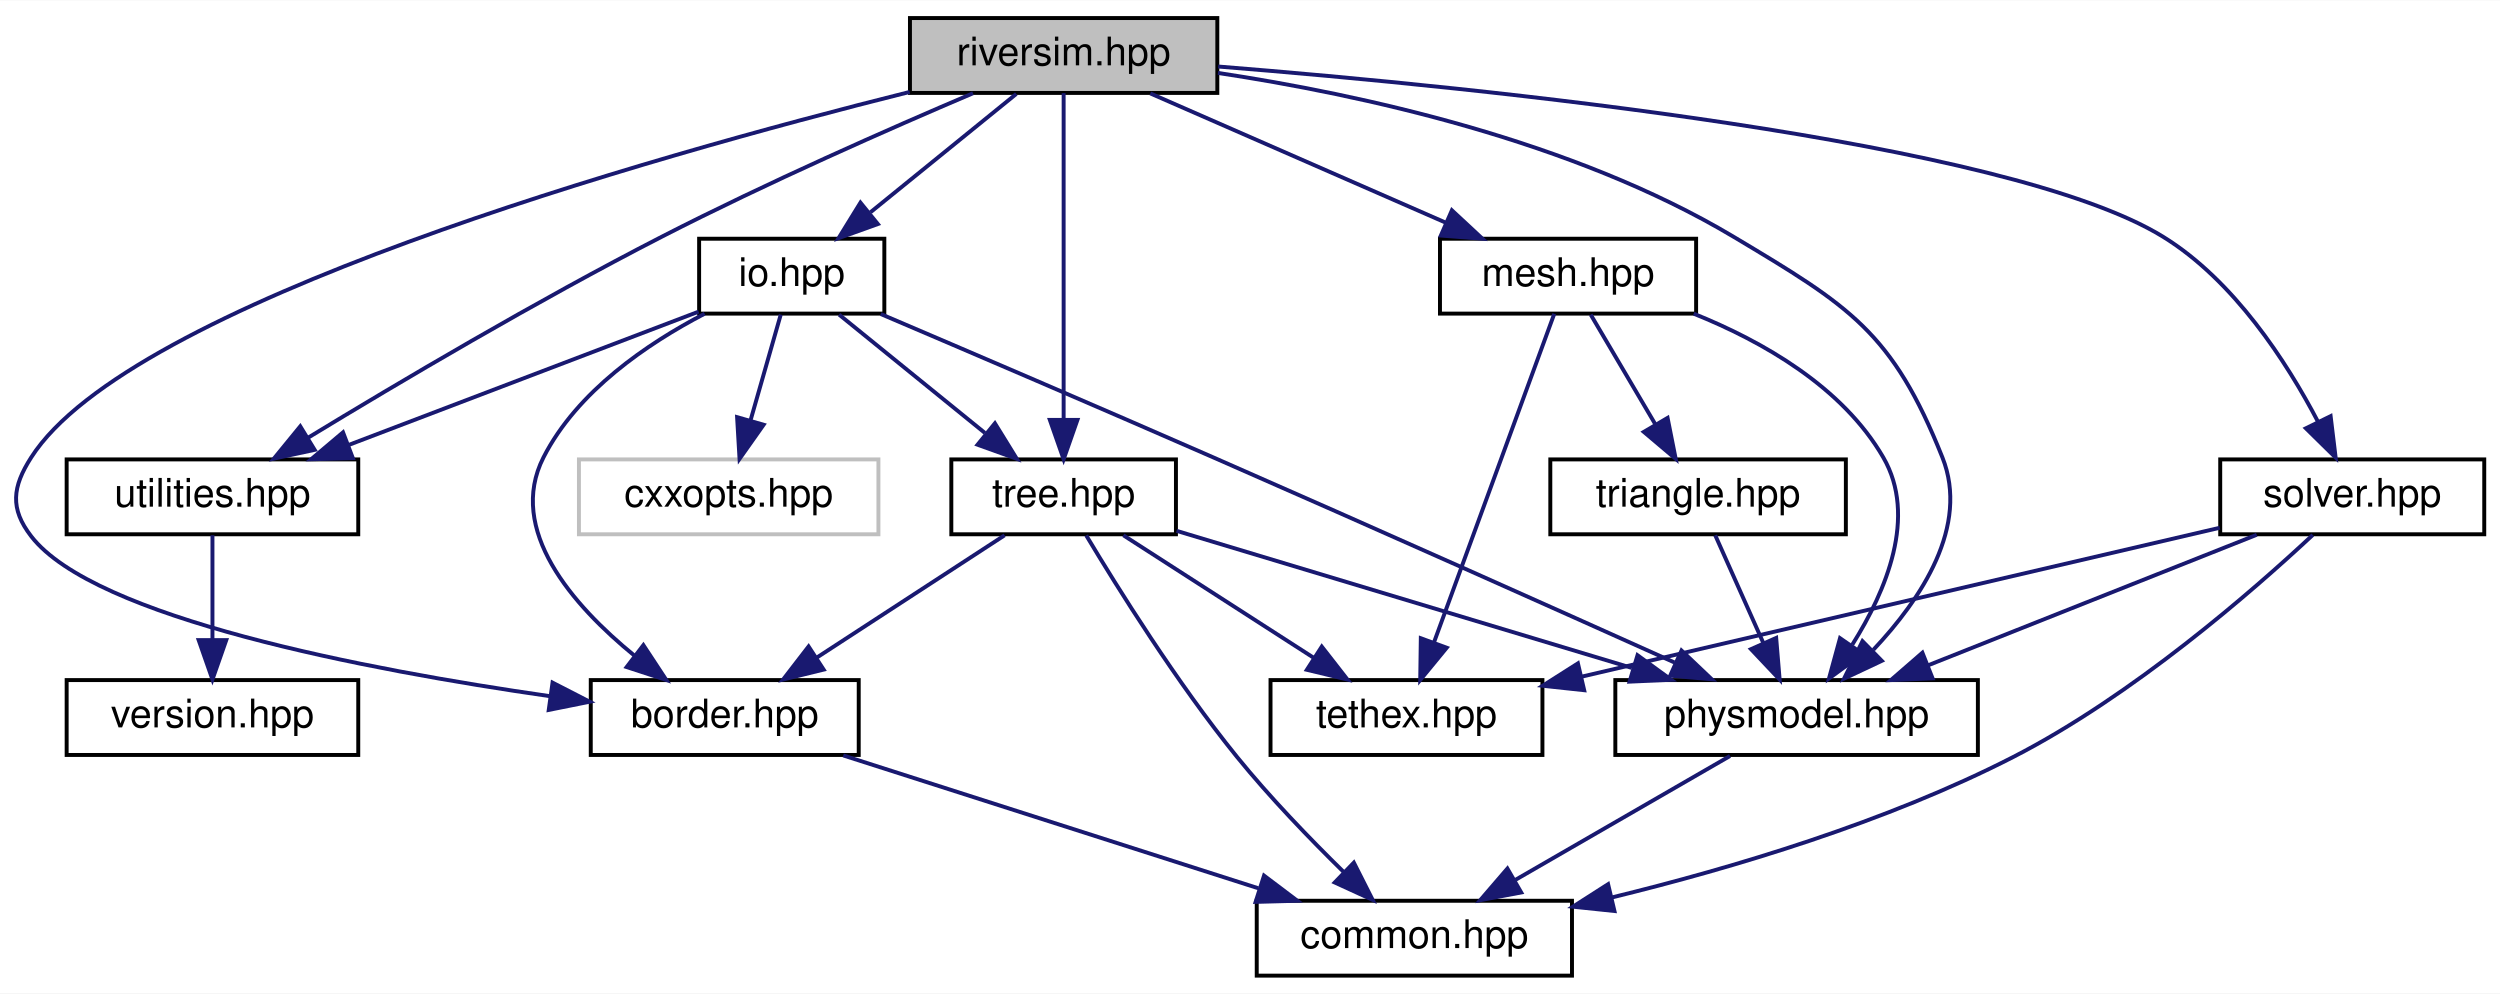
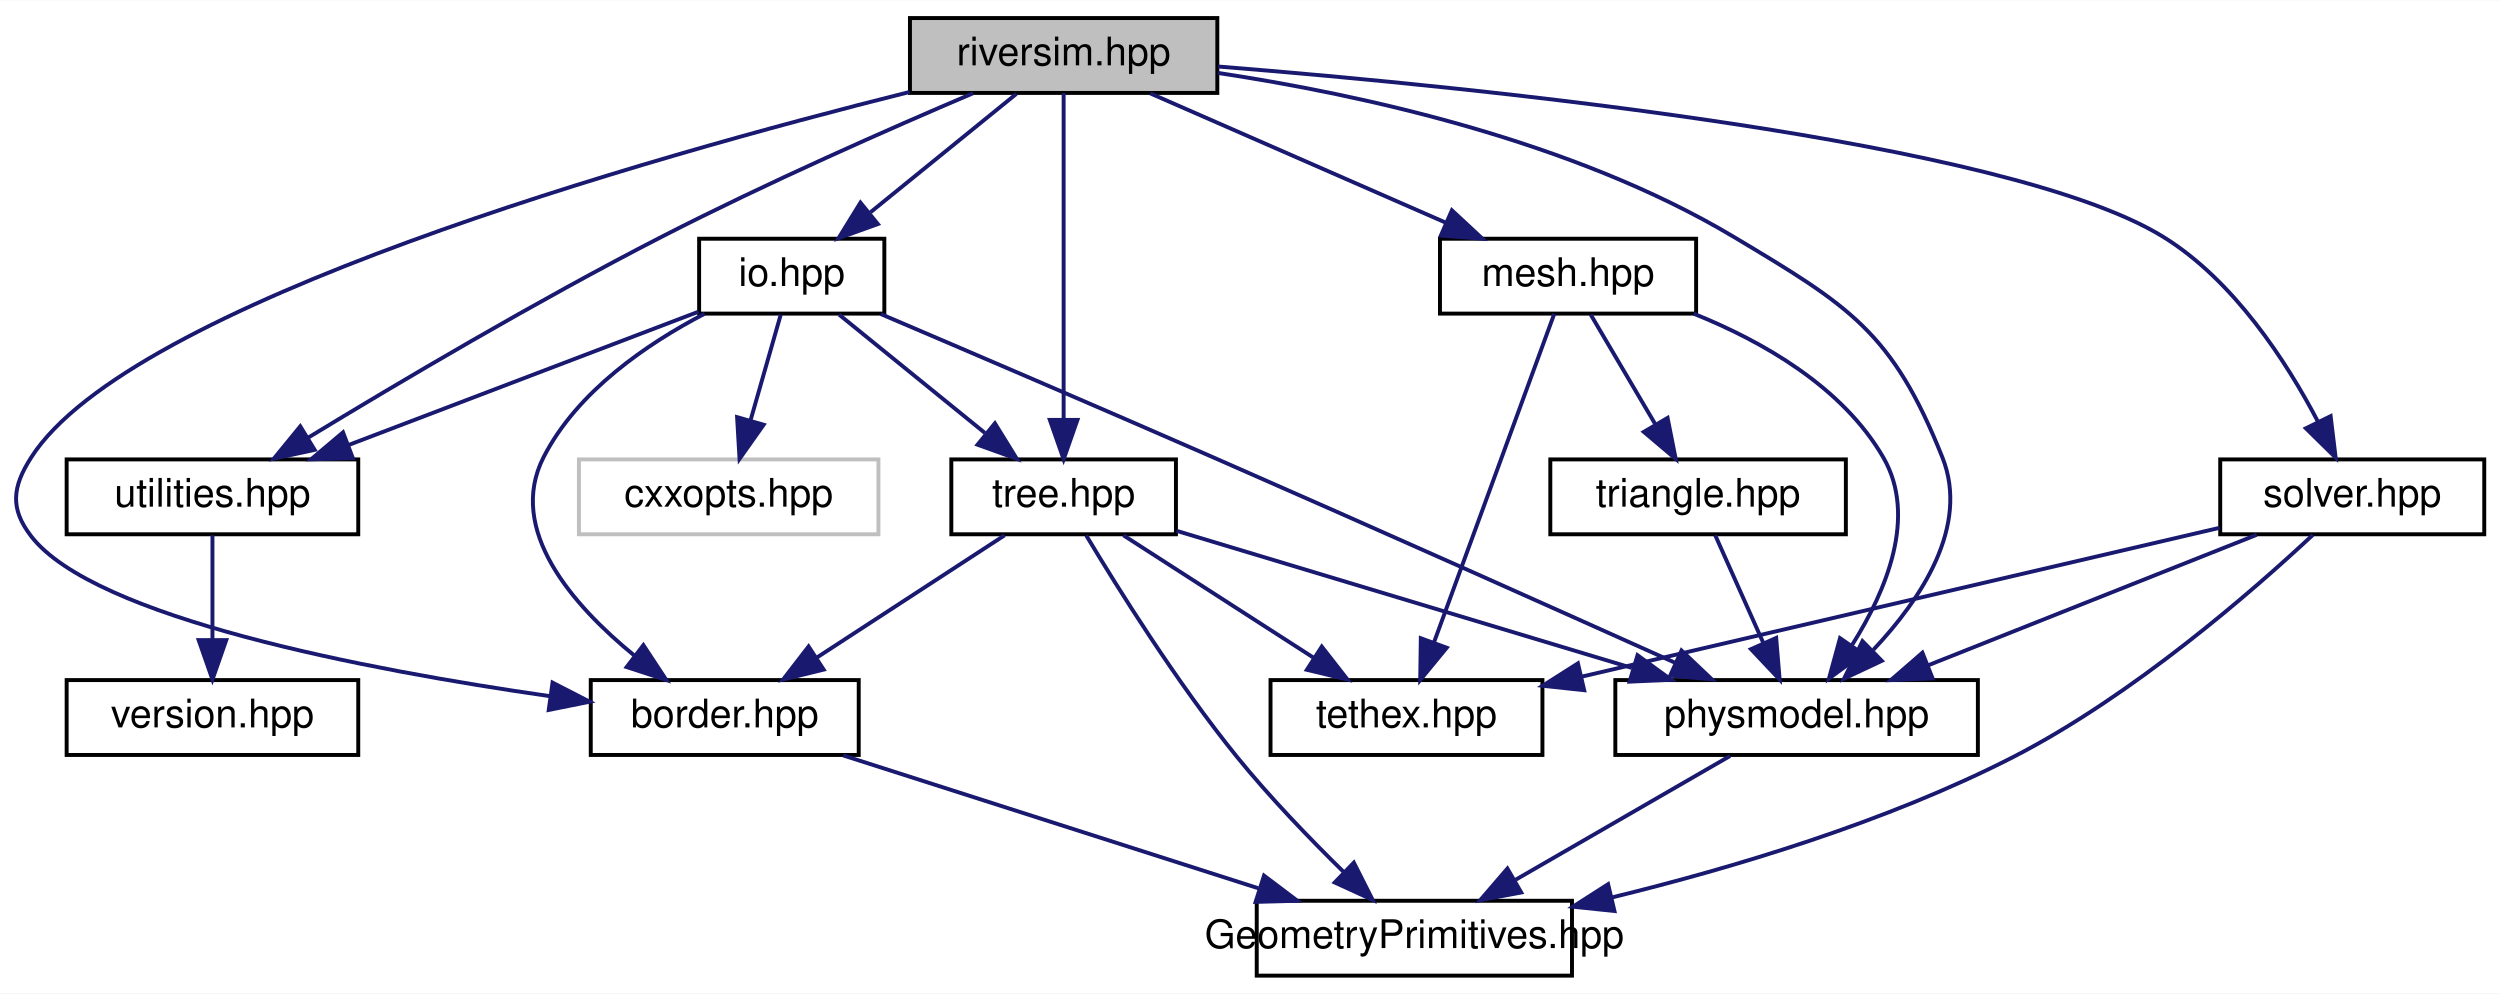
<svg xmlns="http://www.w3.org/2000/svg" xmlns:xlink="http://www.w3.org/1999/xlink" width="634pt" height="252pt" viewBox="0.00 0.00 634.41 252.00">
  <g id="graph0" class="graph" transform="scale(1 1) rotate(0) translate(4 248)">
    <polygon fill="#ffffff" stroke="transparent" points="-4,4 -4,-248 630.413,-248 630.413,4 -4,4" />
    <g id="node1" class="node">
      <polygon fill="#bfbfbf" stroke="#000000" points="226.913,-224.5 226.913,-243.5 304.913,-243.5 304.913,-224.5 226.913,-224.5" />
      <text text-anchor="middle" x="265.913" y="-231.5" font-family="Helvetica,sans-Serif" font-size="10.00" fill="#000000">riversim.hpp</text>
    </g>
    <g id="node2" class="node">
      <g id="a_node2">
        <a xlink:href="utilities_8hpp.html" target="_top" xlink:title="Console printouts, version, title and timing of program execution. ">
          <polygon fill="#ffffff" stroke="#000000" points="12.913,-112.5 12.913,-131.5 86.913,-131.5 86.913,-112.5 12.913,-112.5" />
          <text text-anchor="middle" x="49.913" y="-119.5" font-family="Helvetica,sans-Serif" font-size="10.00" fill="#000000">utilities.hpp</text>
        </a>
      </g>
    </g>
    <g id="edge1" class="edge">
      <path fill="none" stroke="#191970" d="M242.914,-224.418C222.033,-215.533 190.528,-201.661 163.913,-188 132.262,-171.754 96.981,-150.88 74.17,-137.003" />
      <polygon fill="#191970" stroke="#191970" points="75.85,-133.928 65.493,-131.696 72.198,-139.899 75.85,-133.928" />
    </g>
    <g id="node4" class="node">
      <g id="a_node4">
        <a xlink:href="tree_8hpp.html" target="_top" xlink:title="Holds all functionality that you need to work with tree(network) of river, its separate branches and ...">
          <polygon fill="#ffffff" stroke="#000000" points="237.413,-112.5 237.413,-131.5 294.413,-131.5 294.413,-112.5 237.413,-112.5" />
          <text text-anchor="middle" x="265.913" y="-119.5" font-family="Helvetica,sans-Serif" font-size="10.00" fill="#000000">tree.hpp</text>
        </a>
      </g>
    </g>
    <g id="edge3" class="edge">
      <path fill="none" stroke="#191970" d="M265.913,-224.451C265.913,-206.184 265.913,-165.955 265.913,-141.698" />
      <polygon fill="#191970" stroke="#191970" points="269.413,-141.525 265.913,-131.525 262.413,-141.525 269.413,-141.525" />
    </g>
    <g id="node7" class="node">
      <g id="a_node7">
        <a xlink:href="physmodel_8hpp.html" target="_top" xlink:title="Contains all RiverSim program parameters. ">
          <polygon fill="#ffffff" stroke="#000000" points="405.913,-56.5 405.913,-75.5 497.913,-75.5 497.913,-56.5 405.913,-56.5" />
          <text text-anchor="middle" x="451.913" y="-63.5" font-family="Helvetica,sans-Serif" font-size="10.00" fill="#000000">physmodel.hpp</text>
        </a>
      </g>
    </g>
    <g id="edge19" class="edge">
      <path fill="none" stroke="#191970" d="M305.072,-229.573C341.144,-224.12 395.099,-212.387 435.913,-188 465.33,-170.423 476.236,-163.837 488.913,-132 495.835,-114.617 483.6,-96.145 471.383,-83.178" />
      <polygon fill="#191970" stroke="#191970" points="473.536,-80.387 463.95,-75.874 468.629,-85.38 473.536,-80.387" />
    </g>
    <g id="node8" class="node">
      <g id="a_node8">
        <a xlink:href="border_8hpp.html" target="_top" xlink:title="Generate initial predefinide border geometry and its source positions. ">
          <polygon fill="#ffffff" stroke="#000000" points="145.913,-56.5 145.913,-75.5 213.913,-75.5 213.913,-56.5 145.913,-56.5" />
          <text text-anchor="middle" x="179.913" y="-63.5" font-family="Helvetica,sans-Serif" font-size="10.00" fill="#000000">border.hpp</text>
        </a>
      </g>
    </g>
    <g id="edge20" class="edge">
      <path fill="none" stroke="#191970" d="M226.838,-224.75C160.067,-208.039 28.786,-170.919 3.913,-132 -.874,-124.51 -1.52,-119.035 3.913,-112 19.885,-91.317 88.751,-78.153 135.454,-71.429" />
      <polygon fill="#191970" stroke="#191970" points="136.215,-74.857 145.638,-70.013 135.251,-67.923 136.215,-74.857" />
    </g>
    <g id="node9" class="node">
      <g id="a_node9">
        <a xlink:href="mesh_8hpp.html" target="_top" xlink:title="Mesh generation functionality. ">
          <polygon fill="#ffffff" stroke="#000000" points="361.413,-168.5 361.413,-187.5 426.413,-187.5 426.413,-168.5 361.413,-168.5" />
          <text text-anchor="middle" x="393.913" y="-175.5" font-family="Helvetica,sans-Serif" font-size="10.00" fill="#000000">mesh.hpp</text>
        </a>
      </g>
    </g>
    <g id="edge10" class="edge">
      <path fill="none" stroke="#191970" d="M287.917,-224.373C308.557,-215.344 339.629,-201.749 362.802,-191.611" />
      <polygon fill="#191970" stroke="#191970" points="364.438,-194.716 372.196,-187.501 361.632,-188.303 364.438,-194.716" />
    </g>
    <g id="node11" class="node">
      <g id="a_node11">
        <a xlink:href="solver_8hpp.html" target="_top" xlink:title="PDE Solver and Integration tool. ">
          <polygon fill="#ffffff" stroke="#000000" points="559.413,-112.5 559.413,-131.5 626.413,-131.5 626.413,-112.5 559.413,-112.5" />
          <text text-anchor="middle" x="592.913" y="-119.5" font-family="Helvetica,sans-Serif" font-size="10.00" fill="#000000">solver.hpp</text>
        </a>
      </g>
    </g>
    <g id="edge15" class="edge">
      <path fill="none" stroke="#191970" d="M305.128,-231.201C372.174,-225.821 505.429,-212.355 544.913,-188 562.916,-176.895 576.246,-156.295 584.231,-141.052" />
      <polygon fill="#191970" stroke="#191970" points="587.428,-142.481 588.701,-131.963 581.147,-139.392 587.428,-142.481" />
    </g>
    <g id="node12" class="node">
      <g id="a_node12">
        <a xlink:href="io_8hpp.html" target="_top" xlink:title="Contains functionality to read and write state of program(simulation data) and program options...">
          <polygon fill="#ffffff" stroke="#000000" points="173.413,-168.5 173.413,-187.5 220.413,-187.5 220.413,-168.5 173.413,-168.5" />
          <text text-anchor="middle" x="196.913" y="-175.5" font-family="Helvetica,sans-Serif" font-size="10.00" fill="#000000">io.hpp</text>
        </a>
      </g>
    </g>
    <g id="edge21" class="edge">
      <path fill="none" stroke="#191970" d="M253.894,-224.245C243.703,-215.975 228.877,-203.942 216.903,-194.223" />
      <polygon fill="#191970" stroke="#191970" points="218.764,-191.227 208.794,-187.643 214.353,-196.662 218.764,-191.227" />
    </g>
    <g id="node3" class="node">
      <g id="a_node3">
        <a xlink:href="version_8hpp.html" target="_top" xlink:title="Holds macros values of current version(MAJOR.MINOR.PATCH). ">
          <polygon fill="#ffffff" stroke="#000000" points="12.913,-56.5 12.913,-75.5 86.913,-75.5 86.913,-56.5 12.913,-56.5" />
          <text text-anchor="middle" x="49.913" y="-63.5" font-family="Helvetica,sans-Serif" font-size="10.00" fill="#000000">version.hpp</text>
        </a>
      </g>
    </g>
    <g id="edge2" class="edge">
      <path fill="none" stroke="#191970" d="M49.913,-112.246C49.913,-104.938 49.913,-94.694 49.913,-85.705" />
      <polygon fill="#191970" stroke="#191970" points="53.413,-85.643 49.913,-75.643 46.413,-85.643 53.413,-85.643" />
    </g>
    <g id="node5" class="node">
      <g id="a_node5">
        <a xlink:href="common_8hpp.html" target="_top" xlink:title="Common geometric entities like Vectors, Lines etc., to whole program. ">
          <polygon fill="#ffffff" stroke="#000000" points="314.913,-.5 314.913,-19.5 394.913,-19.5 394.913,-.5 314.913,-.5" />
-           <text text-anchor="middle" x="354.913" y="-7.5" font-family="Helvetica,sans-Serif" font-size="10.00" fill="#000000">common.hpp</text>
+           <text text-anchor="middle" x="354.913" y="-7.5" font-family="Helvetica,sans-Serif" font-size="10.00" fill="#000000">GeometryPrimitives.hpp</text>
        </a>
      </g>
    </g>
    <g id="edge4" class="edge">
      <path fill="none" stroke="#191970" d="M271.647,-112.208C279.577,-98.963 294.65,-74.828 309.913,-56 318.208,-45.767 328.408,-35.203 336.998,-26.782" />
      <polygon fill="#191970" stroke="#191970" points="339.555,-29.179 344.334,-19.723 334.702,-24.135 339.555,-29.179" />
    </g>
    <g id="node6" class="node">
      <g id="a_node6">
        <a xlink:href="tethex_8hpp.html" target="_top" xlink:title="Classes for holding mesh and converting by splitting triangles to quadrangles. ">
          <polygon fill="#ffffff" stroke="#000000" points="318.413,-56.5 318.413,-75.5 387.413,-75.5 387.413,-56.5 318.413,-56.5" />
          <text text-anchor="middle" x="352.913" y="-63.5" font-family="Helvetica,sans-Serif" font-size="10.00" fill="#000000">tethex.hpp</text>
        </a>
      </g>
    </g>
    <g id="edge5" class="edge">
      <path fill="none" stroke="#191970" d="M281.067,-112.246C294.416,-103.653 314.072,-91.001 329.451,-81.102" />
      <polygon fill="#191970" stroke="#191970" points="331.418,-83.998 337.933,-75.643 327.63,-78.112 331.418,-83.998" />
    </g>
    <g id="edge6" class="edge">
      <path fill="none" stroke="#191970" d="M294.568,-113.373C325.453,-104.074 374.909,-89.184 410.126,-78.581" />
      <polygon fill="#191970" stroke="#191970" points="411.541,-81.81 420.108,-75.576 409.523,-75.107 411.541,-81.81" />
    </g>
    <g id="edge8" class="edge">
      <path fill="none" stroke="#191970" d="M250.933,-112.246C237.738,-103.653 218.308,-91.001 203.105,-81.102" />
      <polygon fill="#191970" stroke="#191970" points="205.011,-78.166 194.721,-75.643 201.192,-84.032 205.011,-78.166" />
    </g>
    <g id="edge7" class="edge">
      <path fill="none" stroke="#191970" d="M435.017,-56.245C419.995,-47.573 397.809,-34.764 380.592,-24.825" />
      <polygon fill="#191970" stroke="#191970" points="382.026,-21.611 371.616,-19.643 378.526,-27.674 382.026,-21.611" />
    </g>
    <g id="edge9" class="edge">
      <path fill="none" stroke="#191970" d="M209.997,-56.373C239.097,-47.061 283.365,-32.895 315.316,-22.671" />
      <polygon fill="#191970" stroke="#191970" points="316.765,-25.882 325.222,-19.501 314.631,-19.215 316.765,-25.882" />
    </g>
    <g id="edge13" class="edge">
      <path fill="none" stroke="#191970" d="M390.418,-168.451C383.67,-150.019 368.737,-109.225 359.884,-85.043" />
      <polygon fill="#191970" stroke="#191970" points="363.124,-83.712 356.4,-75.525 356.551,-86.119 363.124,-83.712" />
    </g>
    <g id="edge14" class="edge">
      <path fill="none" stroke="#191970" d="M425.803,-168.478C443.331,-161.43 463.564,-149.889 473.913,-132 482.562,-117.05 474.684,-98.208 466.044,-84.487" />
      <polygon fill="#191970" stroke="#191970" points="468.692,-82.163 460.134,-75.917 462.93,-86.136 468.692,-82.163" />
    </g>
    <g id="node10" class="node">
      <g id="a_node10">
        <a xlink:href="triangle_8hpp.html" target="_top" xlink:title="Piece of Art Mesh Generation Tool, Winner of the 2003 James Hardy Wilkinson Prize in Numerical Softwa...">
          <polygon fill="#ffffff" stroke="#000000" points="389.413,-112.5 389.413,-131.5 464.413,-131.5 464.413,-112.5 389.413,-112.5" />
          <text text-anchor="middle" x="426.913" y="-119.5" font-family="Helvetica,sans-Serif" font-size="10.00" fill="#000000">triangle.hpp</text>
        </a>
      </g>
    </g>
    <g id="edge11" class="edge">
      <path fill="none" stroke="#191970" d="M399.661,-168.245C404.157,-160.617 410.538,-149.788 415.996,-140.527" />
      <polygon fill="#191970" stroke="#191970" points="419.169,-142.035 421.231,-131.643 413.139,-138.481 419.169,-142.035" />
    </g>
    <g id="edge12" class="edge">
      <path fill="none" stroke="#191970" d="M431.268,-112.246C434.637,-104.697 439.406,-94.016 443.512,-84.82" />
      <polygon fill="#191970" stroke="#191970" points="446.728,-86.201 447.608,-75.643 440.336,-83.347 446.728,-86.201" />
    </g>
    <g id="edge16" class="edge">
      <path fill="none" stroke="#191970" d="M582.898,-112.33C567.662,-98.108 537.219,-71.556 506.913,-56 474.739,-39.485 435.63,-27.818 405.139,-20.366" />
      <polygon fill="#191970" stroke="#191970" points="405.689,-16.899 395.152,-17.999 404.075,-23.71 405.689,-16.899" />
    </g>
    <g id="edge17" class="edge">
      <path fill="none" stroke="#191970" d="M559.289,-114.154C516.983,-104.283 444.207,-87.302 397.349,-76.368" />
      <polygon fill="#191970" stroke="#191970" points="398.009,-72.928 387.475,-74.064 396.418,-79.745 398.009,-72.928" />
    </g>
    <g id="edge18" class="edge">
      <path fill="none" stroke="#191970" d="M568.674,-112.373C545.634,-103.223 510.792,-89.384 485.163,-79.206" />
      <polygon fill="#191970" stroke="#191970" points="486.421,-75.939 475.836,-75.501 483.837,-82.445 486.421,-75.939" />
    </g>
    <g id="edge26" class="edge">
      <path fill="none" stroke="#191970" d="M173.295,-169.003C149.297,-159.861 111.867,-145.601 84.523,-135.185" />
      <polygon fill="#191970" stroke="#191970" points="85.54,-131.827 74.949,-131.537 83.047,-138.368 85.54,-131.827" />
    </g>
    <g id="edge24" class="edge">
      <path fill="none" stroke="#191970" d="M208.932,-168.245C219.123,-159.975 233.949,-147.942 245.924,-138.223" />
      <polygon fill="#191970" stroke="#191970" points="248.473,-140.662 254.032,-131.643 244.062,-135.227 248.473,-140.662" />
    </g>
    <g id="edge23" class="edge">
      <path fill="none" stroke="#191970" d="M219.496,-168.396C241.178,-159.15 274.833,-144.734 303.913,-132 344.432,-114.257 391.006,-93.413 420.913,-79.97" />
      <polygon fill="#191970" stroke="#191970" points="422.7,-83.004 430.384,-75.71 419.829,-76.62 422.7,-83.004" />
    </g>
    <g id="edge22" class="edge">
      <path fill="none" stroke="#191970" d="M174.807,-168.474C160.28,-160.902 142.439,-148.783 133.913,-132 124.594,-113.656 141.234,-94.568 157.042,-81.667" />
      <polygon fill="#191970" stroke="#191970" points="159.267,-84.372 165.091,-75.521 155.019,-78.808 159.267,-84.372" />
    </g>
    <g id="node13" class="node">
      <polygon fill="#ffffff" stroke="#bfbfbf" points="142.913,-112.5 142.913,-131.5 218.913,-131.5 218.913,-112.5 142.913,-112.5" />
      <text text-anchor="middle" x="180.913" y="-119.5" font-family="Helvetica,sans-Serif" font-size="10.00" fill="#000000">cxxopts.hpp</text>
    </g>
    <g id="edge25" class="edge">
      <path fill="none" stroke="#191970" d="M194.126,-168.245C192.015,-160.858 189.047,-150.469 186.458,-141.409" />
      <polygon fill="#191970" stroke="#191970" points="189.781,-140.296 183.668,-131.643 183.05,-142.22 189.781,-140.296" />
    </g>
  </g>
</svg>
